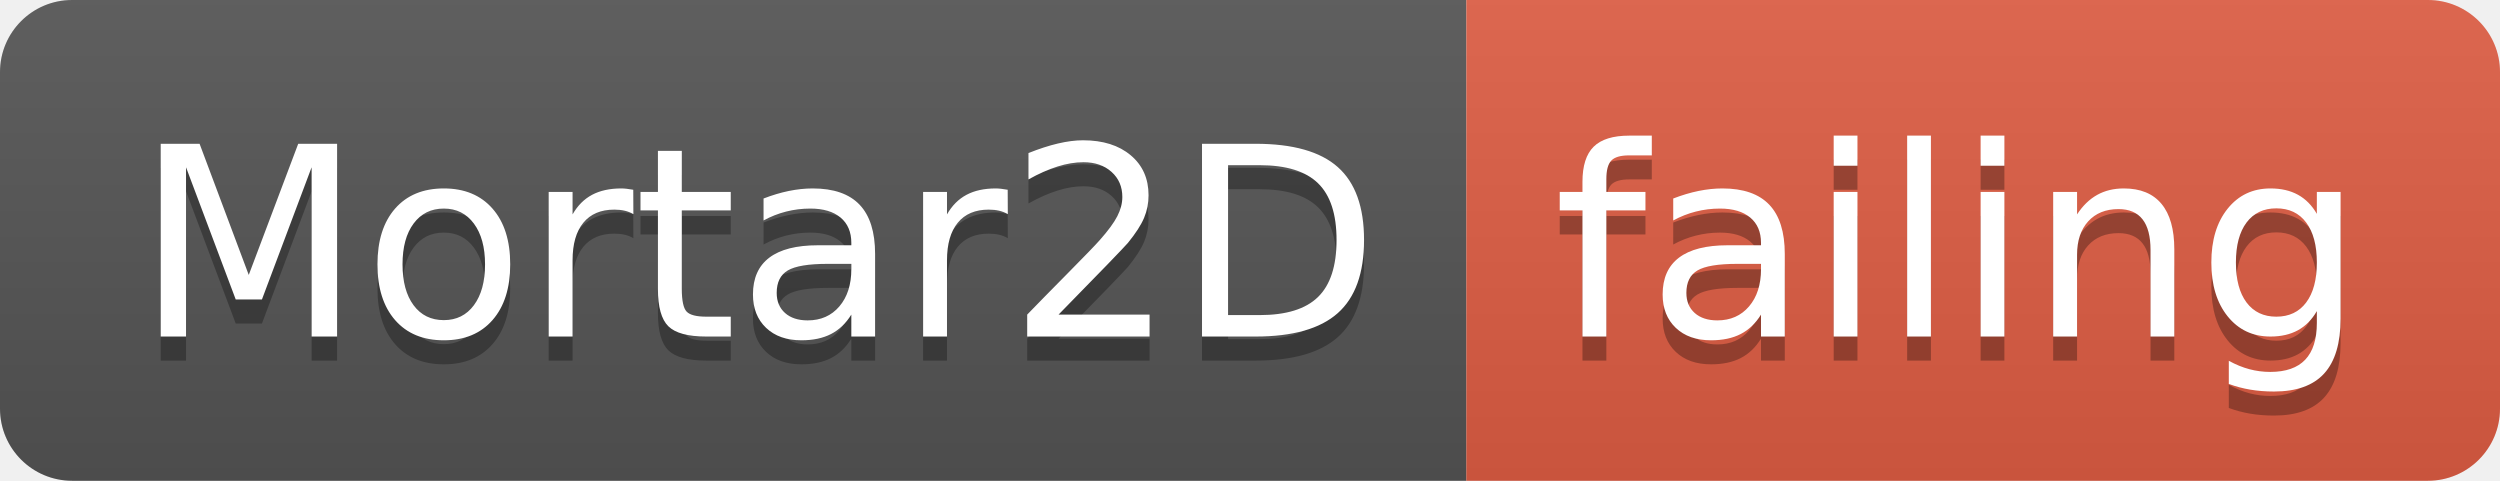
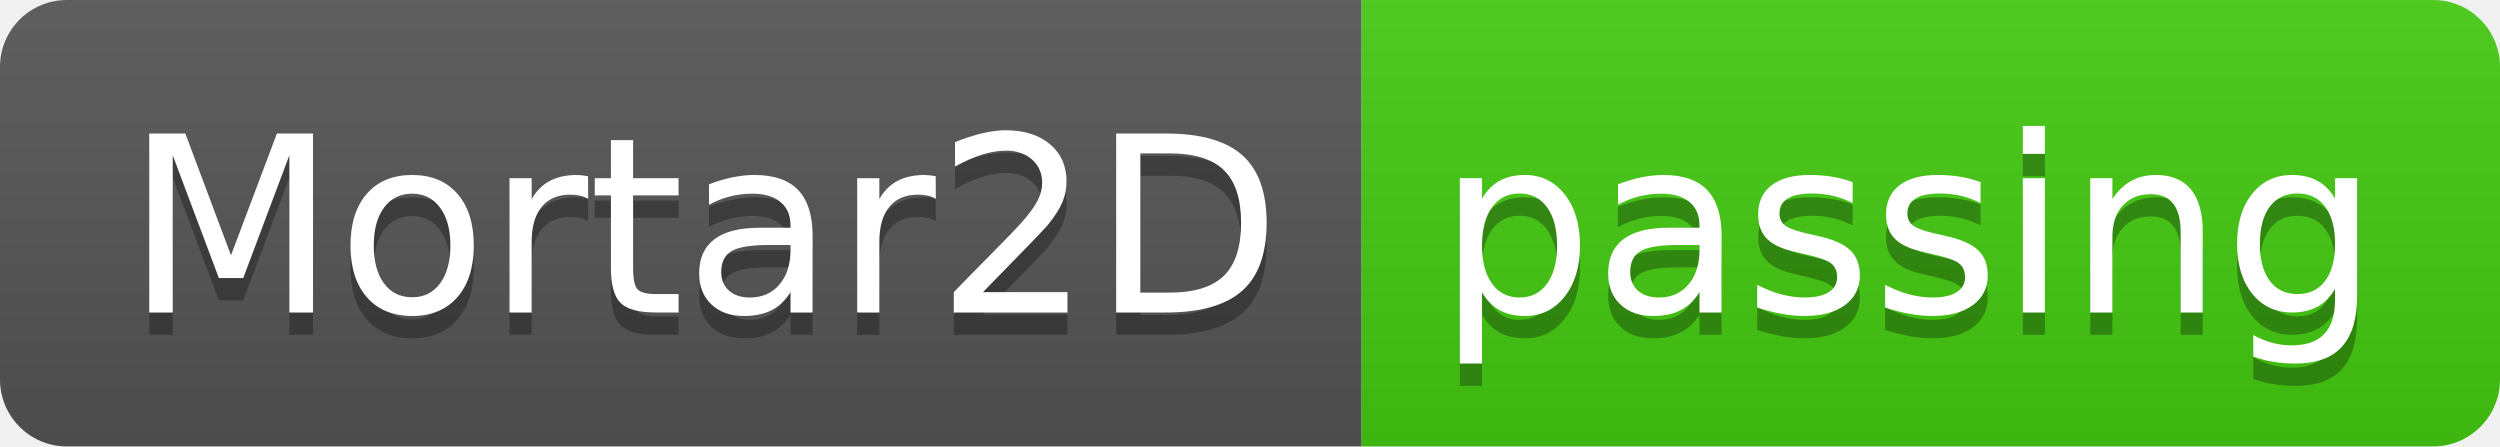
- <svg xmlns="http://www.w3.org/2000/svg" width="104" height="20">
+ <svg xmlns="http://www.w3.org/2000/svg" width="112" height="20">
  <linearGradient id="smooth" x2="0" y2="100%">
    <stop offset="0" stop-color="#bbb" stop-opacity=".1" />
    <stop offset="1" stop-opacity=".1" />
  </linearGradient>
  <clipPath id="round">
-     <rect width="104" height="20" rx="3" fill="#fff" />
+     <rect width="112" height="20" rx="3" fill="#fff" />
  </clipPath>
  <g clip-path="url(#round)">
    <rect width="61" height="20" fill="#555" />
-     <rect x="61" width="43" height="20" fill="#e05d44" />
-     <rect width="104" height="20" fill="url(#smooth)" />
+     <rect x="61" width="51" height="20" fill="#4c1" />
+     <rect width="112" height="20" fill="url(#smooth)" />
  </g>
  <g fill="#fff" text-anchor="middle" font-family="DejaVu Sans,Verdana,Geneva,sans-serif" font-size="110">
    <text x="315" y="150" fill="#010101" fill-opacity=".3" transform="scale(0.1)" textLength="510" lengthAdjust="spacing">Mortar2D</text>
    <text x="315" y="140" transform="scale(0.1)" textLength="510" lengthAdjust="spacing">Mortar2D</text>
-     <text x="815" y="150" fill="#010101" fill-opacity=".3" transform="scale(0.1)" textLength="330" lengthAdjust="spacing">failing</text>
-     <text x="815" y="140" transform="scale(0.1)" textLength="330" lengthAdjust="spacing">failing</text>
+     <text x="855" y="150" fill="#010101" fill-opacity=".3" transform="scale(0.1)" textLength="410" lengthAdjust="spacing">passing</text>
+     <text x="855" y="140" transform="scale(0.1)" textLength="410" lengthAdjust="spacing">passing</text>
  </g>
</svg>
